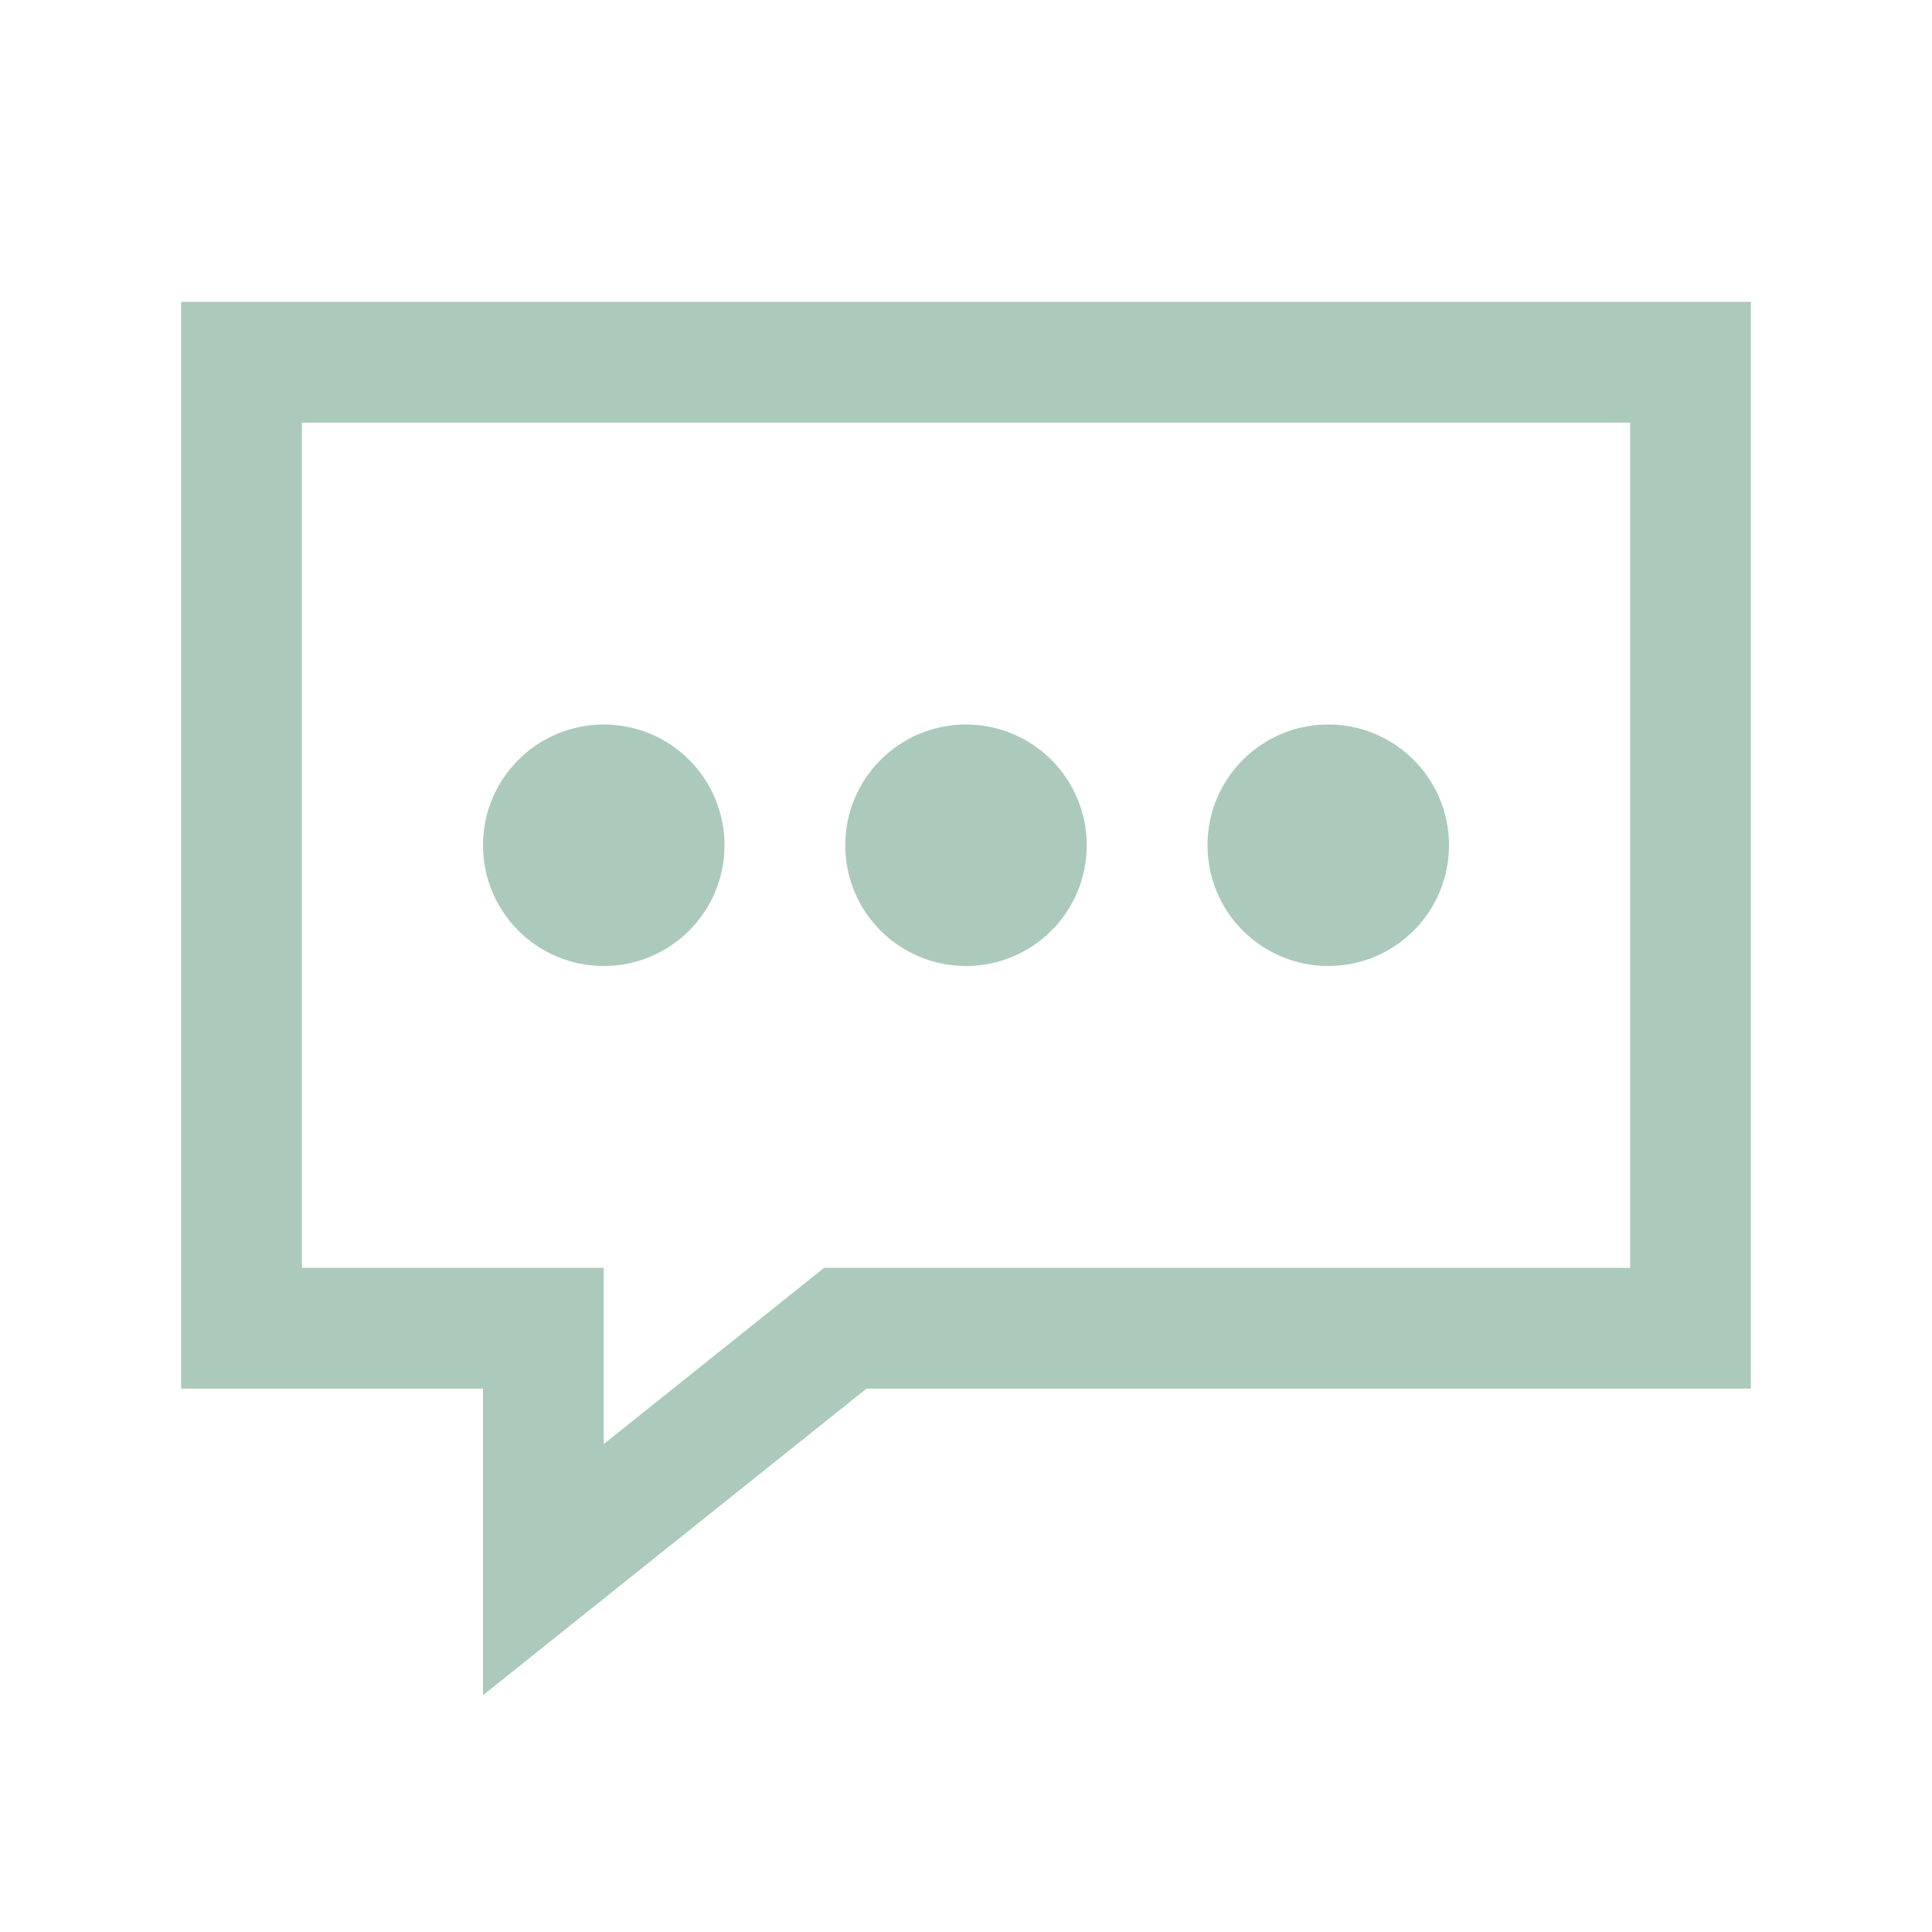
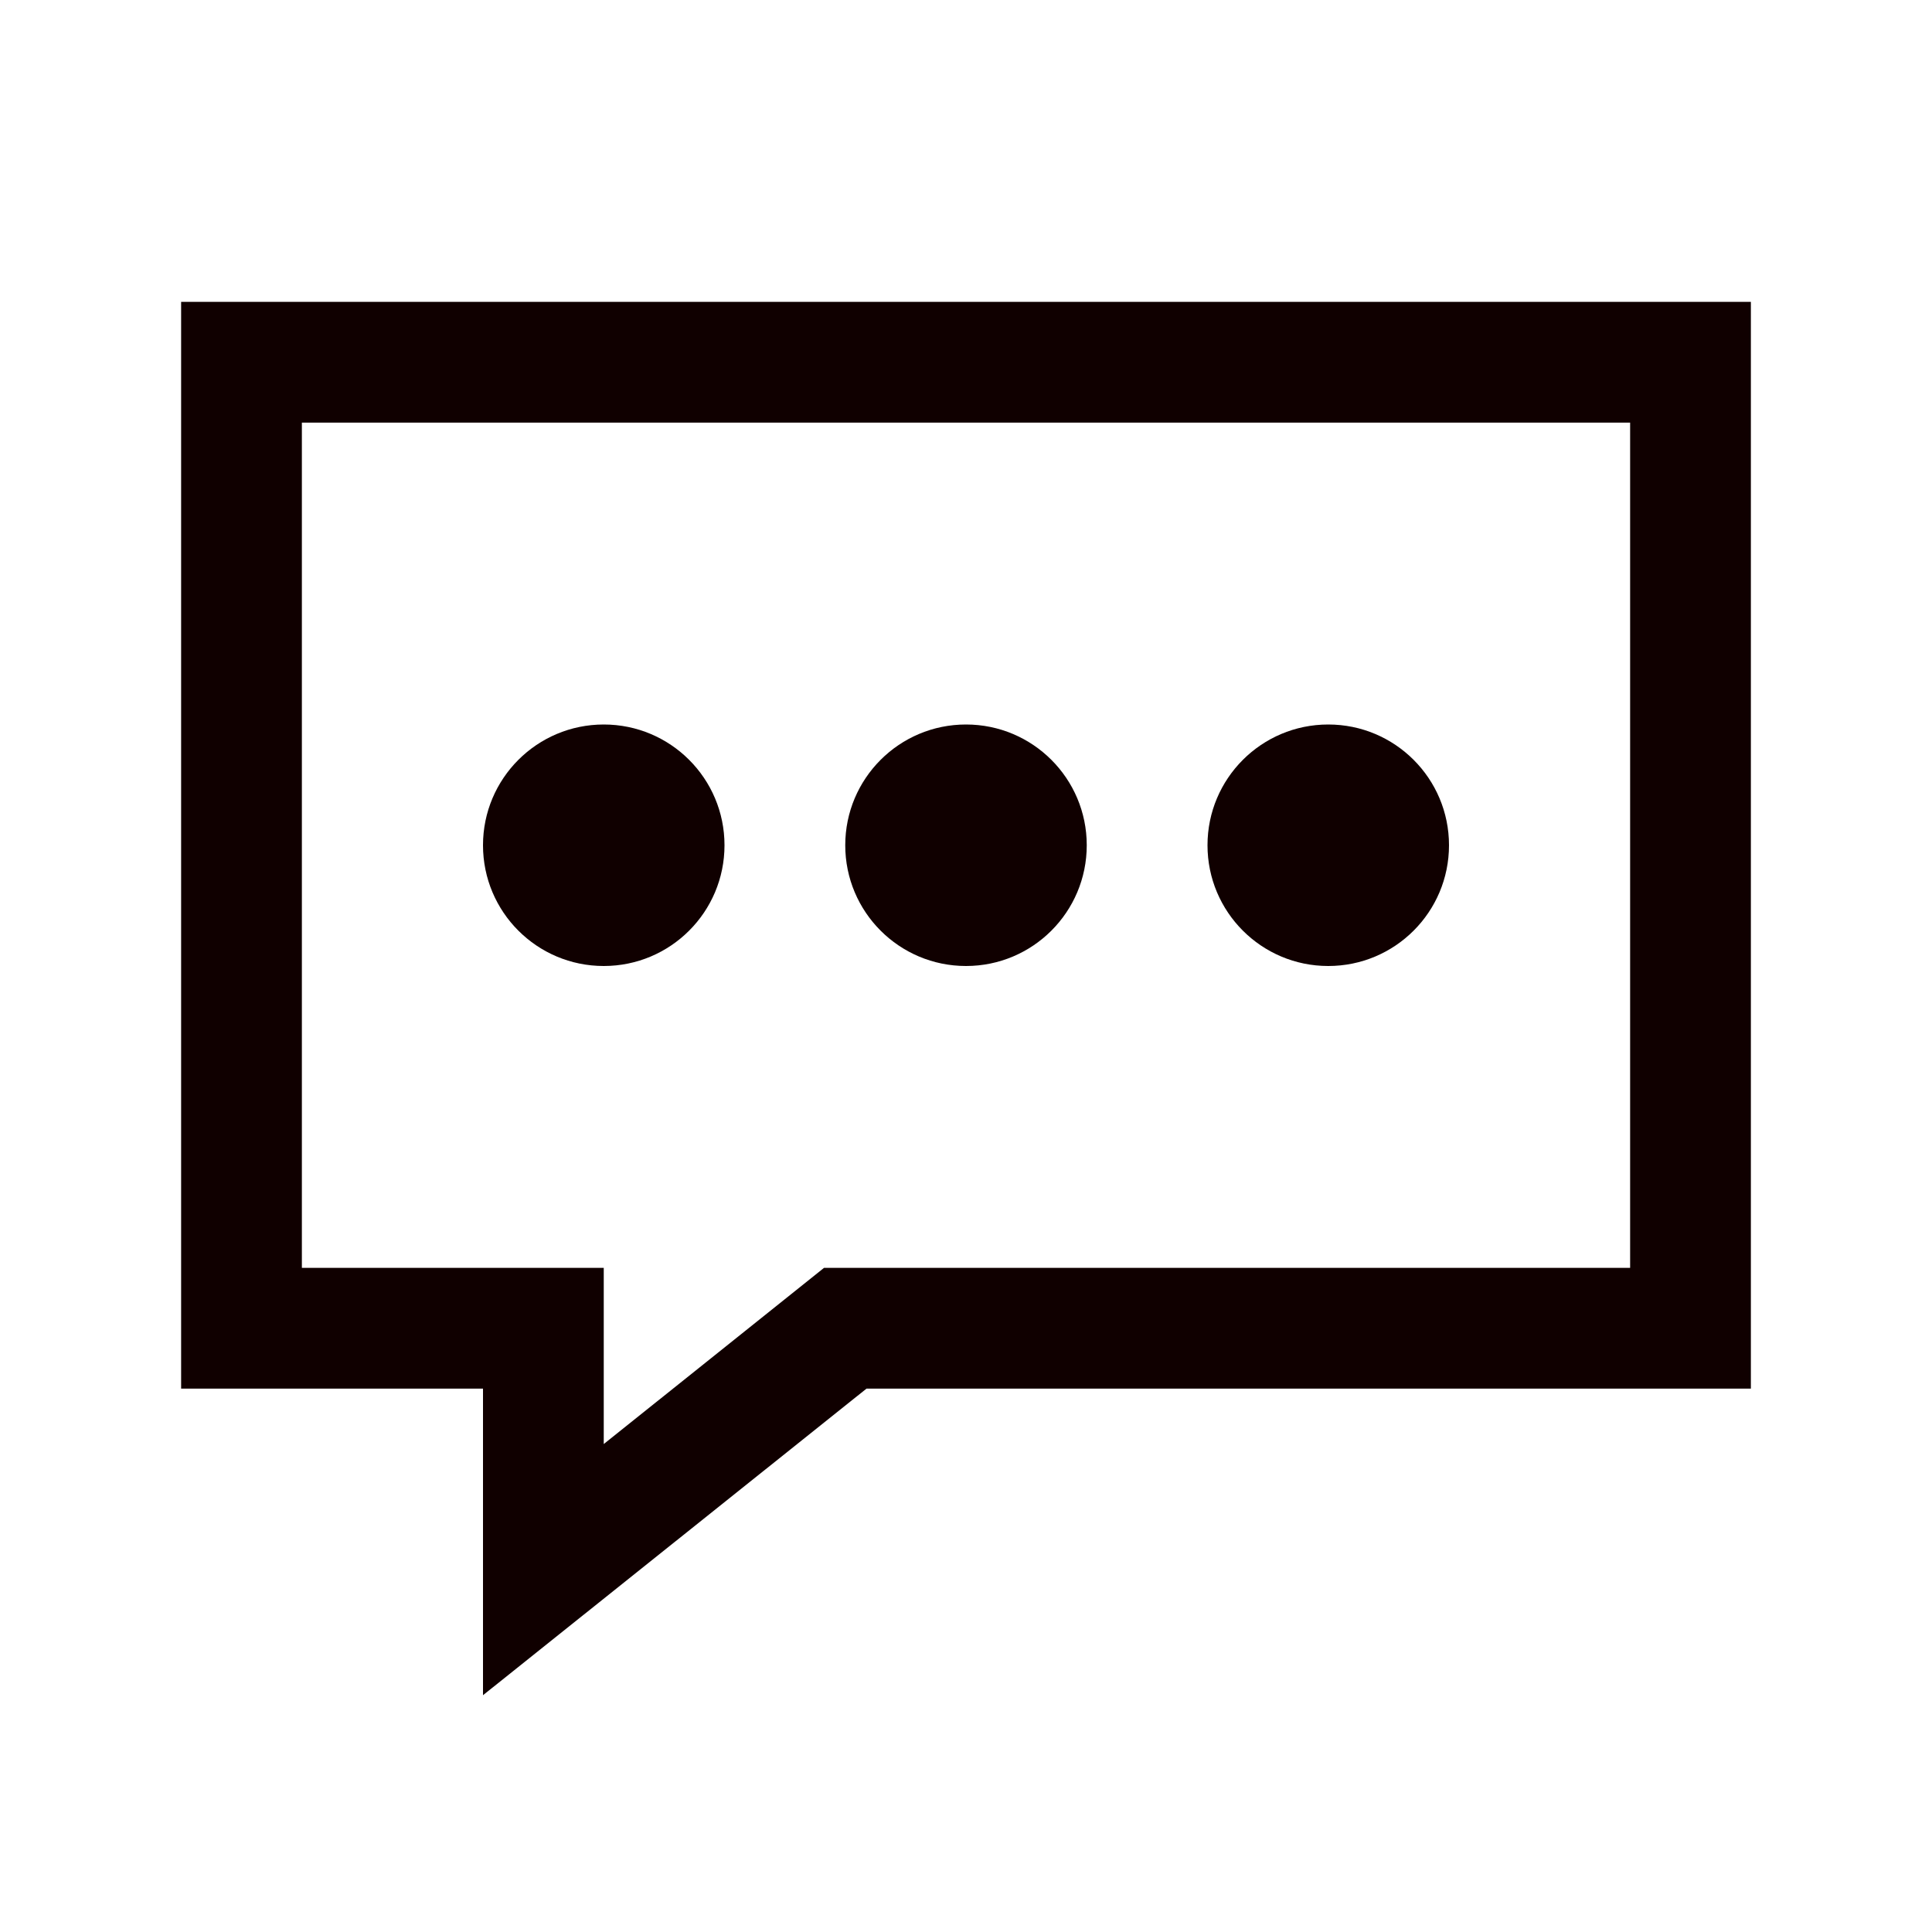
<svg xmlns="http://www.w3.org/2000/svg" viewBox="0 0 32 32" version="1.1">
  <g id="surface1">
-     <path style="fill:#ABCABC;" d="M 3 5 L 3 23 L 8 23 L 8 28.078 L 14.352 23 L 29 23 L 29 5 Z M 5 7 L 27 7 L 27 21 L 13.648 21 L 10 23.918 L 10 21 L 5 21 Z M 10 12 C 8.895 12 8 12.895 8 14 C 8 15.105 8.895 16 10 16 C 11.105 16 12 15.105 12 14 C 12 12.895 11.105 12 10 12 Z M 16 12 C 14.895 12 14 12.895 14 14 C 14 15.105 14.895 16 16 16 C 17.105 16 18 15.105 18 14 C 18 12.895 17.105 12 16 12 Z M 22 12 C 20.895 12 20 12.895 20 14 C 20 15.105 20.895 16 22 16 C 23.105 16 24 15.105 24 14 C 24 12.895 23.105 12 22 12 Z " />
+     <path style="fill:#100000;" d="M 3 5 L 3 23 L 8 23 L 8 28.078 L 14.352 23 L 29 23 L 29 5 Z M 5 7 L 27 7 L 27 21 L 13.648 21 L 10 23.918 L 10 21 L 5 21 Z M 10 12 C 8.895 12 8 12.895 8 14 C 8 15.105 8.895 16 10 16 C 11.105 16 12 15.105 12 14 C 12 12.895 11.105 12 10 12 Z M 16 12 C 14.895 12 14 12.895 14 14 C 14 15.105 14.895 16 16 16 C 17.105 16 18 15.105 18 14 C 18 12.895 17.105 12 16 12 Z M 22 12 C 20.895 12 20 12.895 20 14 C 20 15.105 20.895 16 22 16 C 23.105 16 24 15.105 24 14 C 24 12.895 23.105 12 22 12 Z " />
  </g>
</svg>
